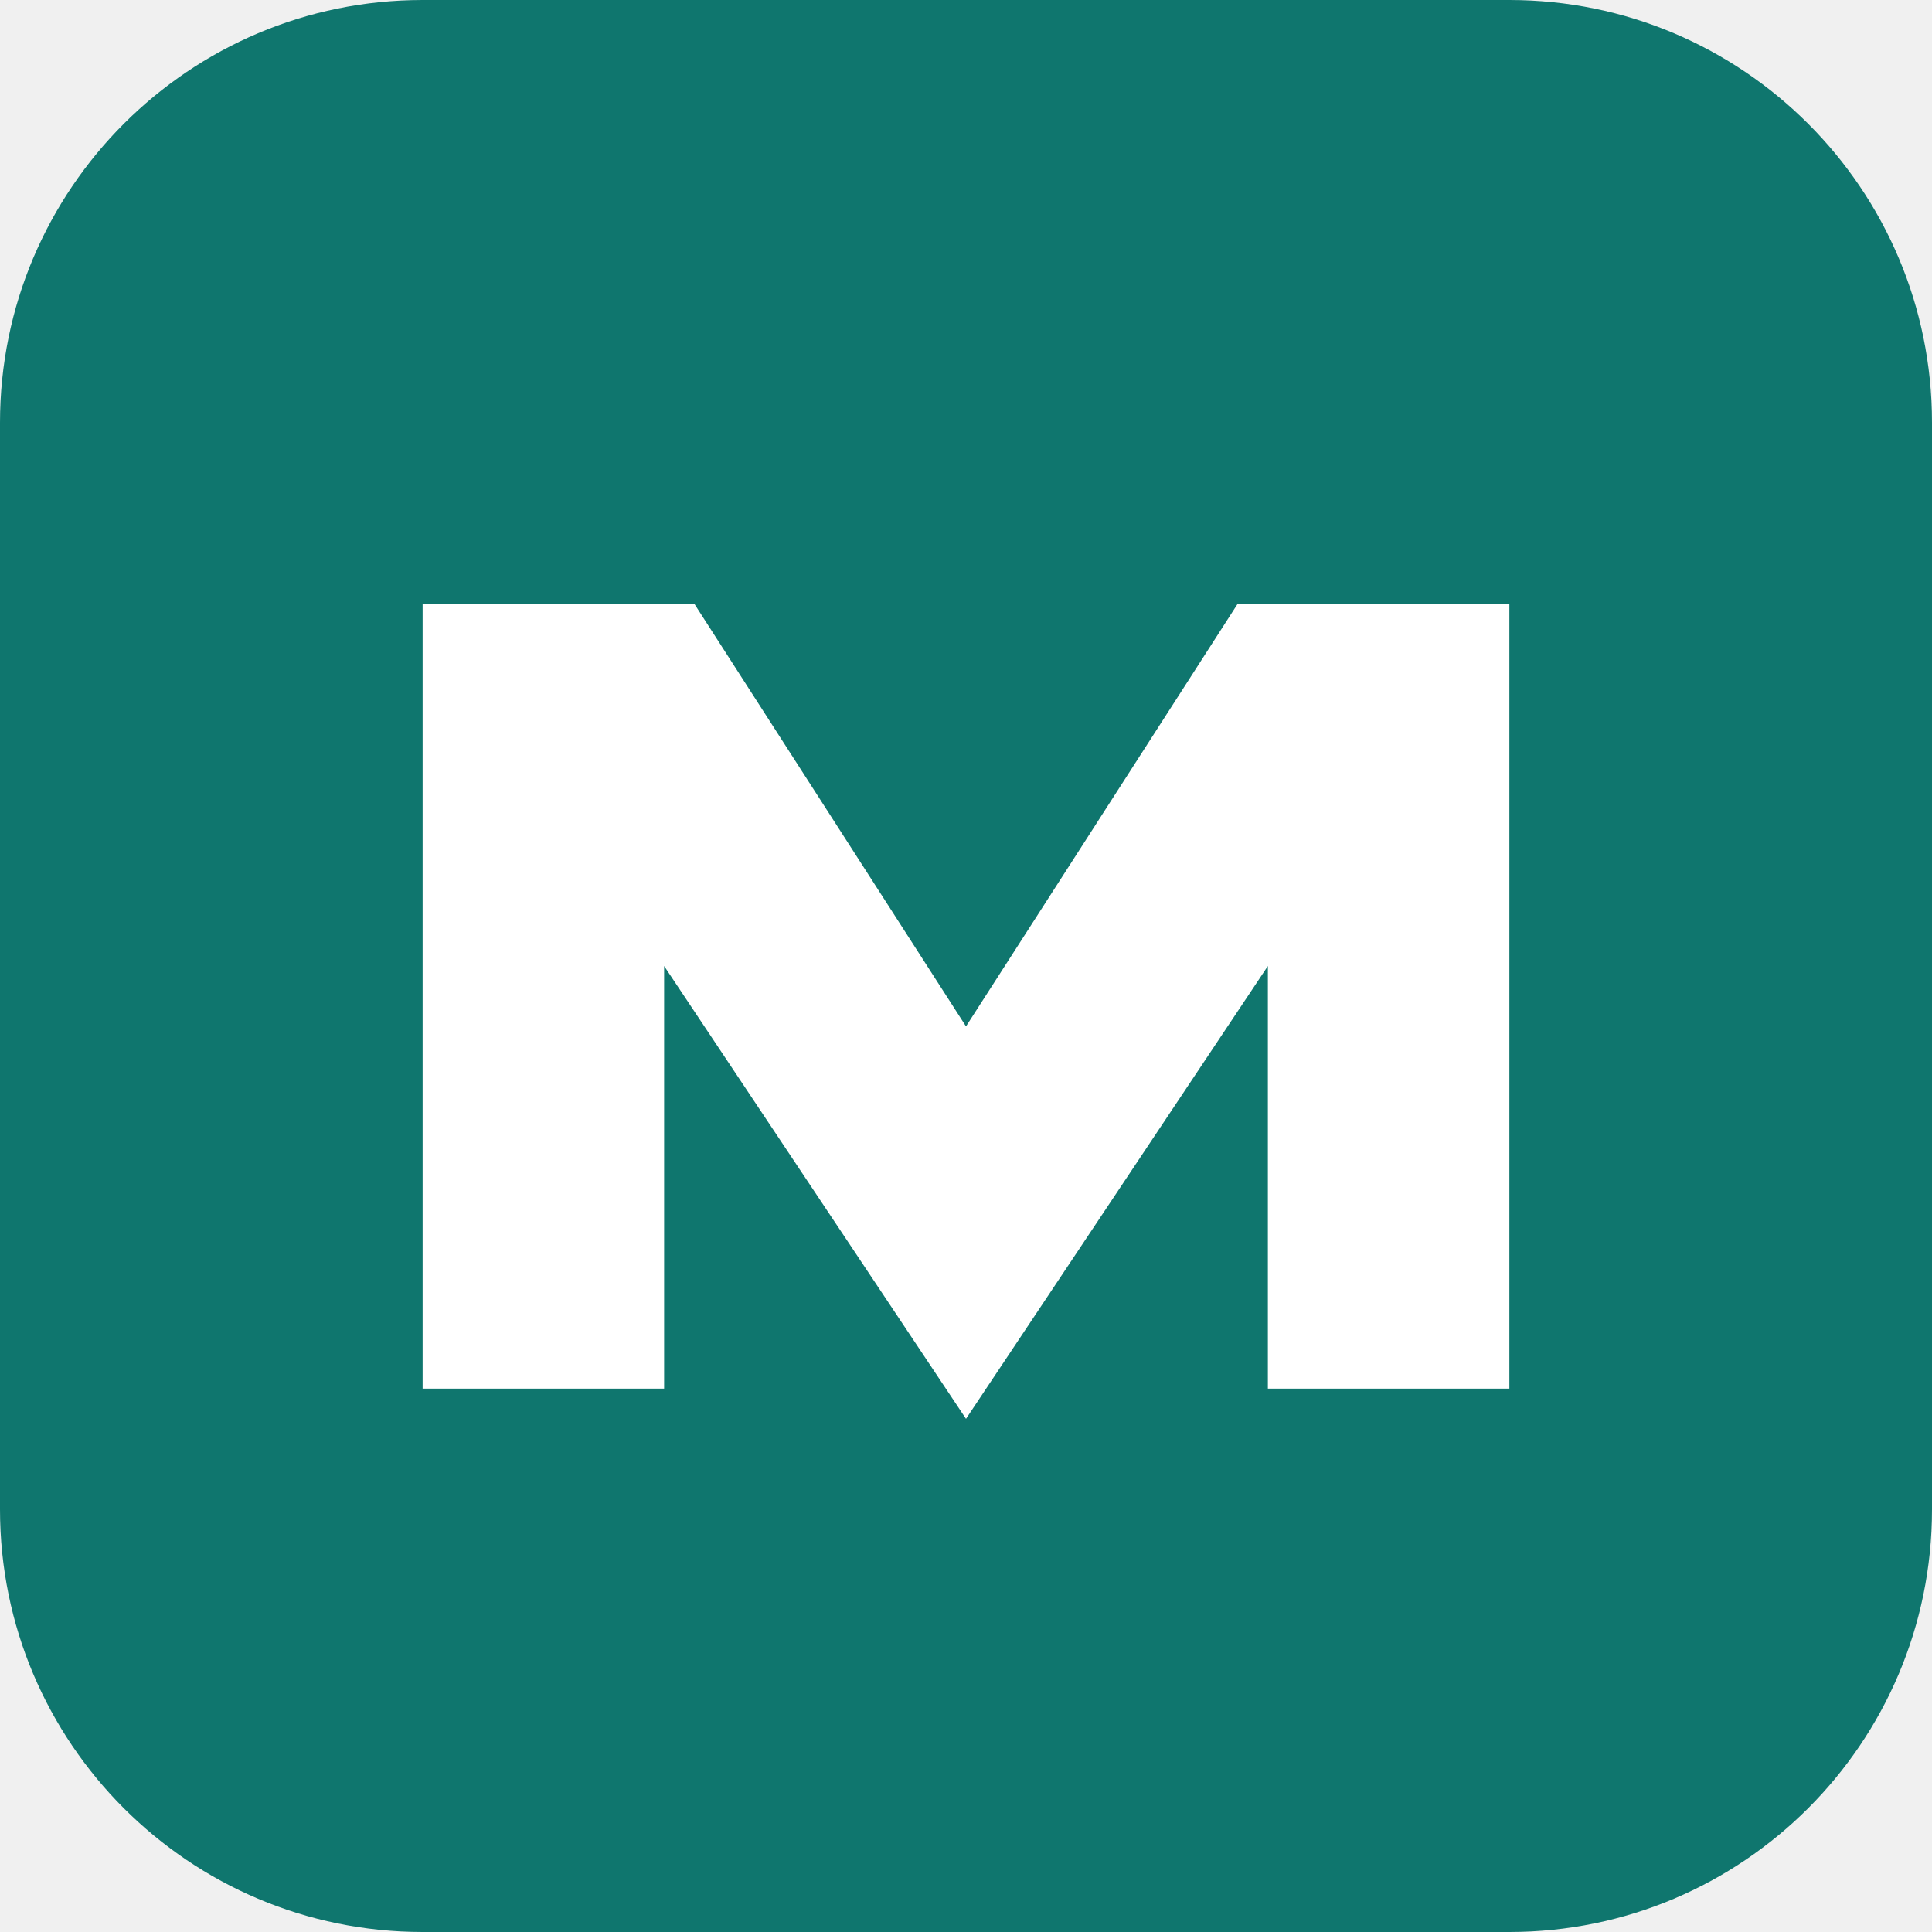
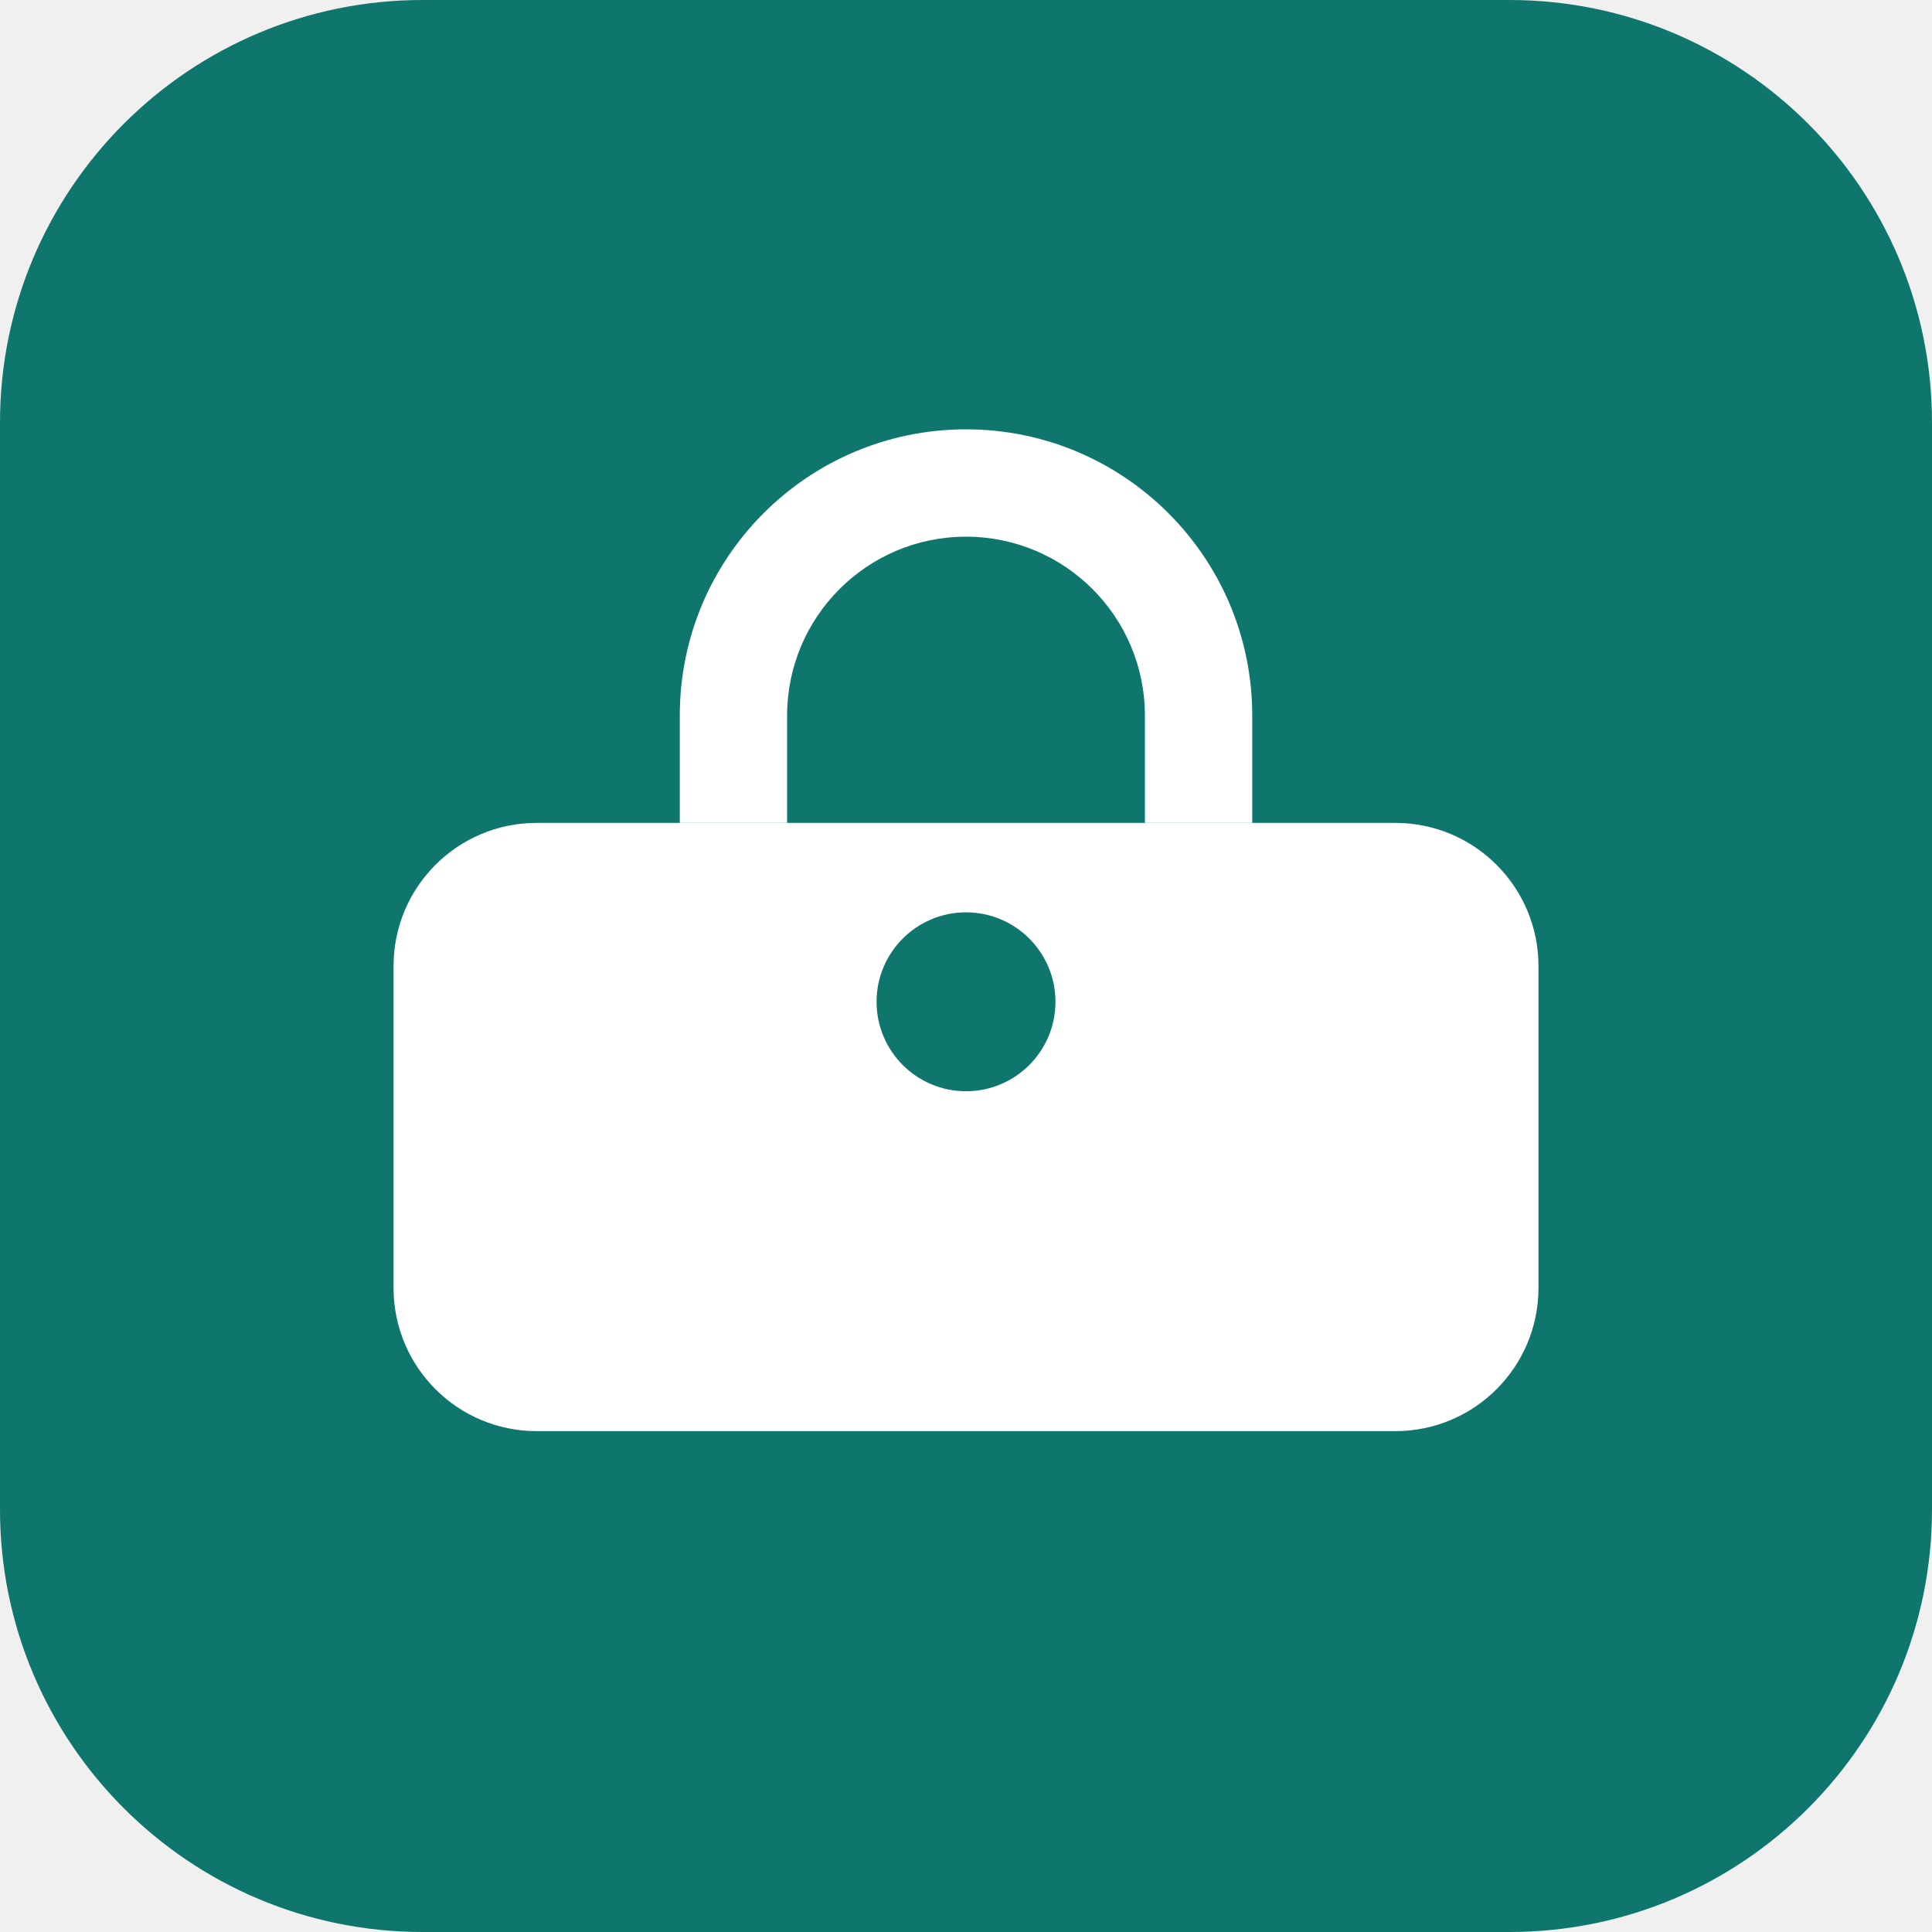
<svg xmlns="http://www.w3.org/2000/svg" viewBox="0 0 64 64" width="64" height="64">
  <rect width="64" height="64" rx="14" fill="#0f766e" />
-   <path d="M14 46V20l9 0 9 14 9-14h9v26h-8V32l-10 15-10-15v14z" fill="#ffffff" />
+   <g transform="scale(0.5926)">
+     <path d="M30,46 h48 a8,8 0 0 1 8,8 v18 a8,8 0 0 1 -8,8 h-48 a8,8 0 0 1 -8,-8 v-18 a8,8 0 0 1 8,-8 z" fill="#ffffff" />
+     <path d="M38,46 v-6 a16,16 0 0 1 32,0 v6 h-6 v-6 a10,10 0 0 0 -20,0 v6 z" fill="#ffffff" />
+     <circle cx="54" cy="56" r="5" fill="#0f766e" />
+   </g>
</svg>
